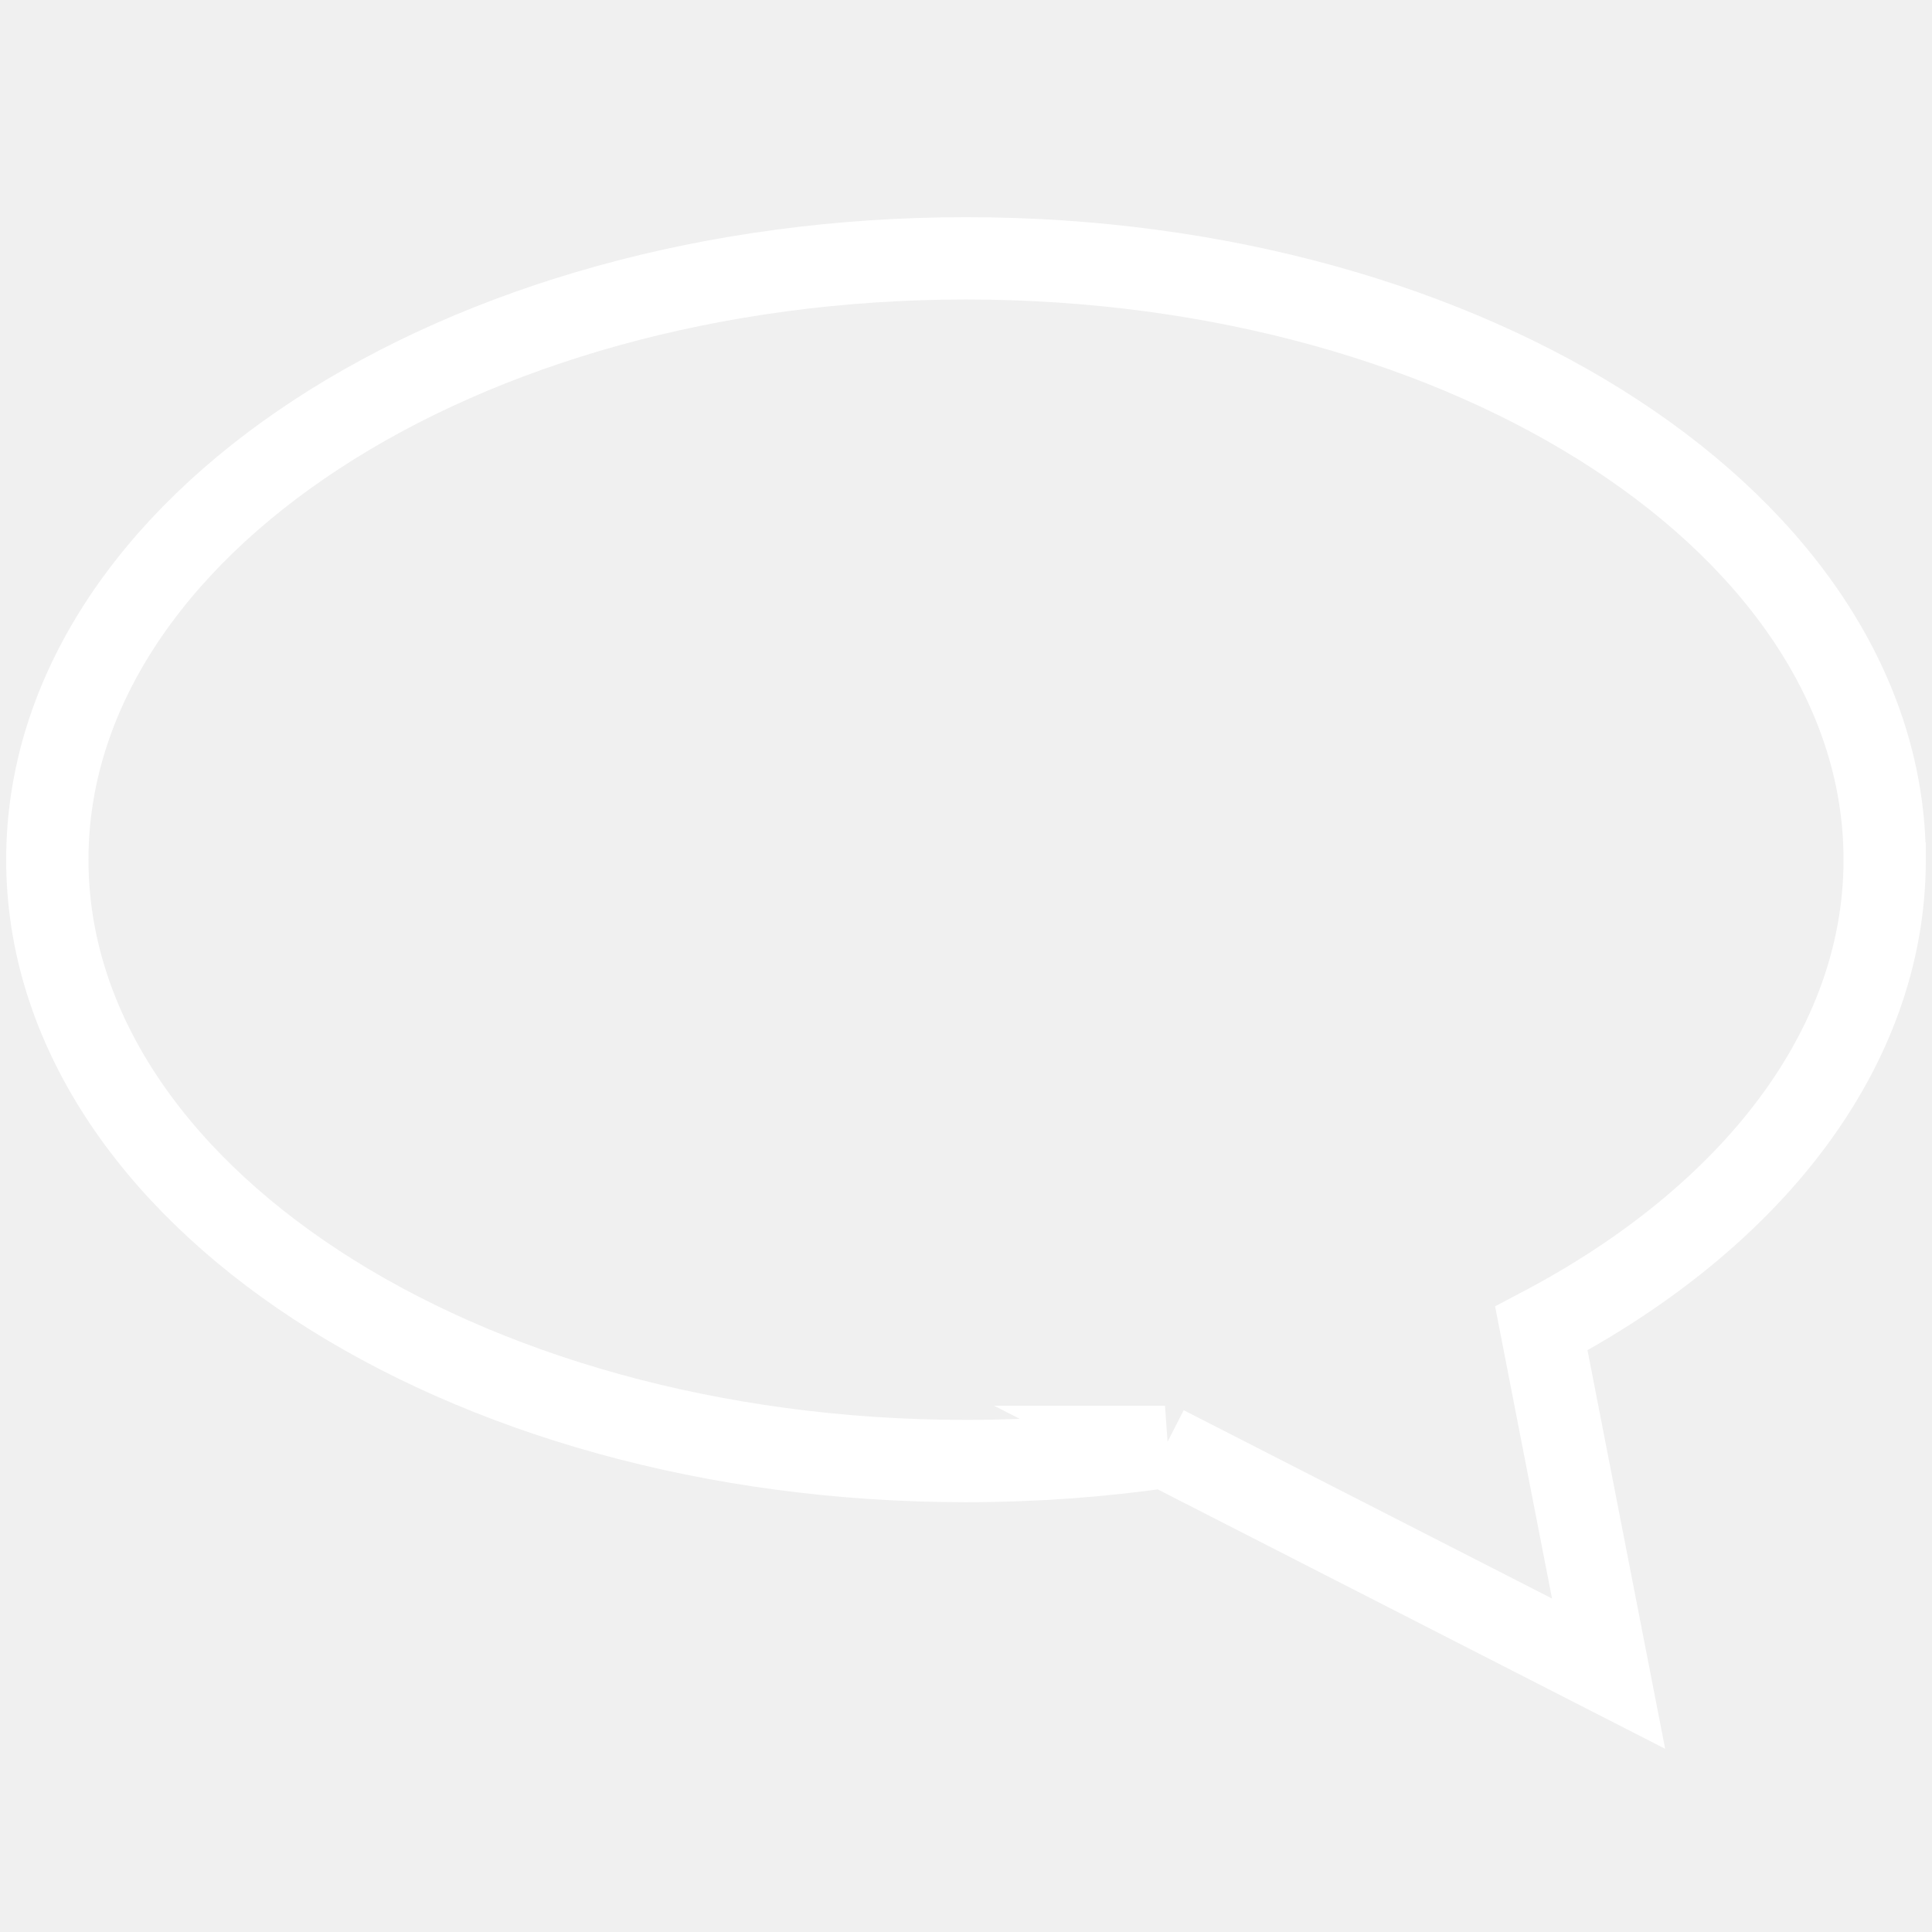
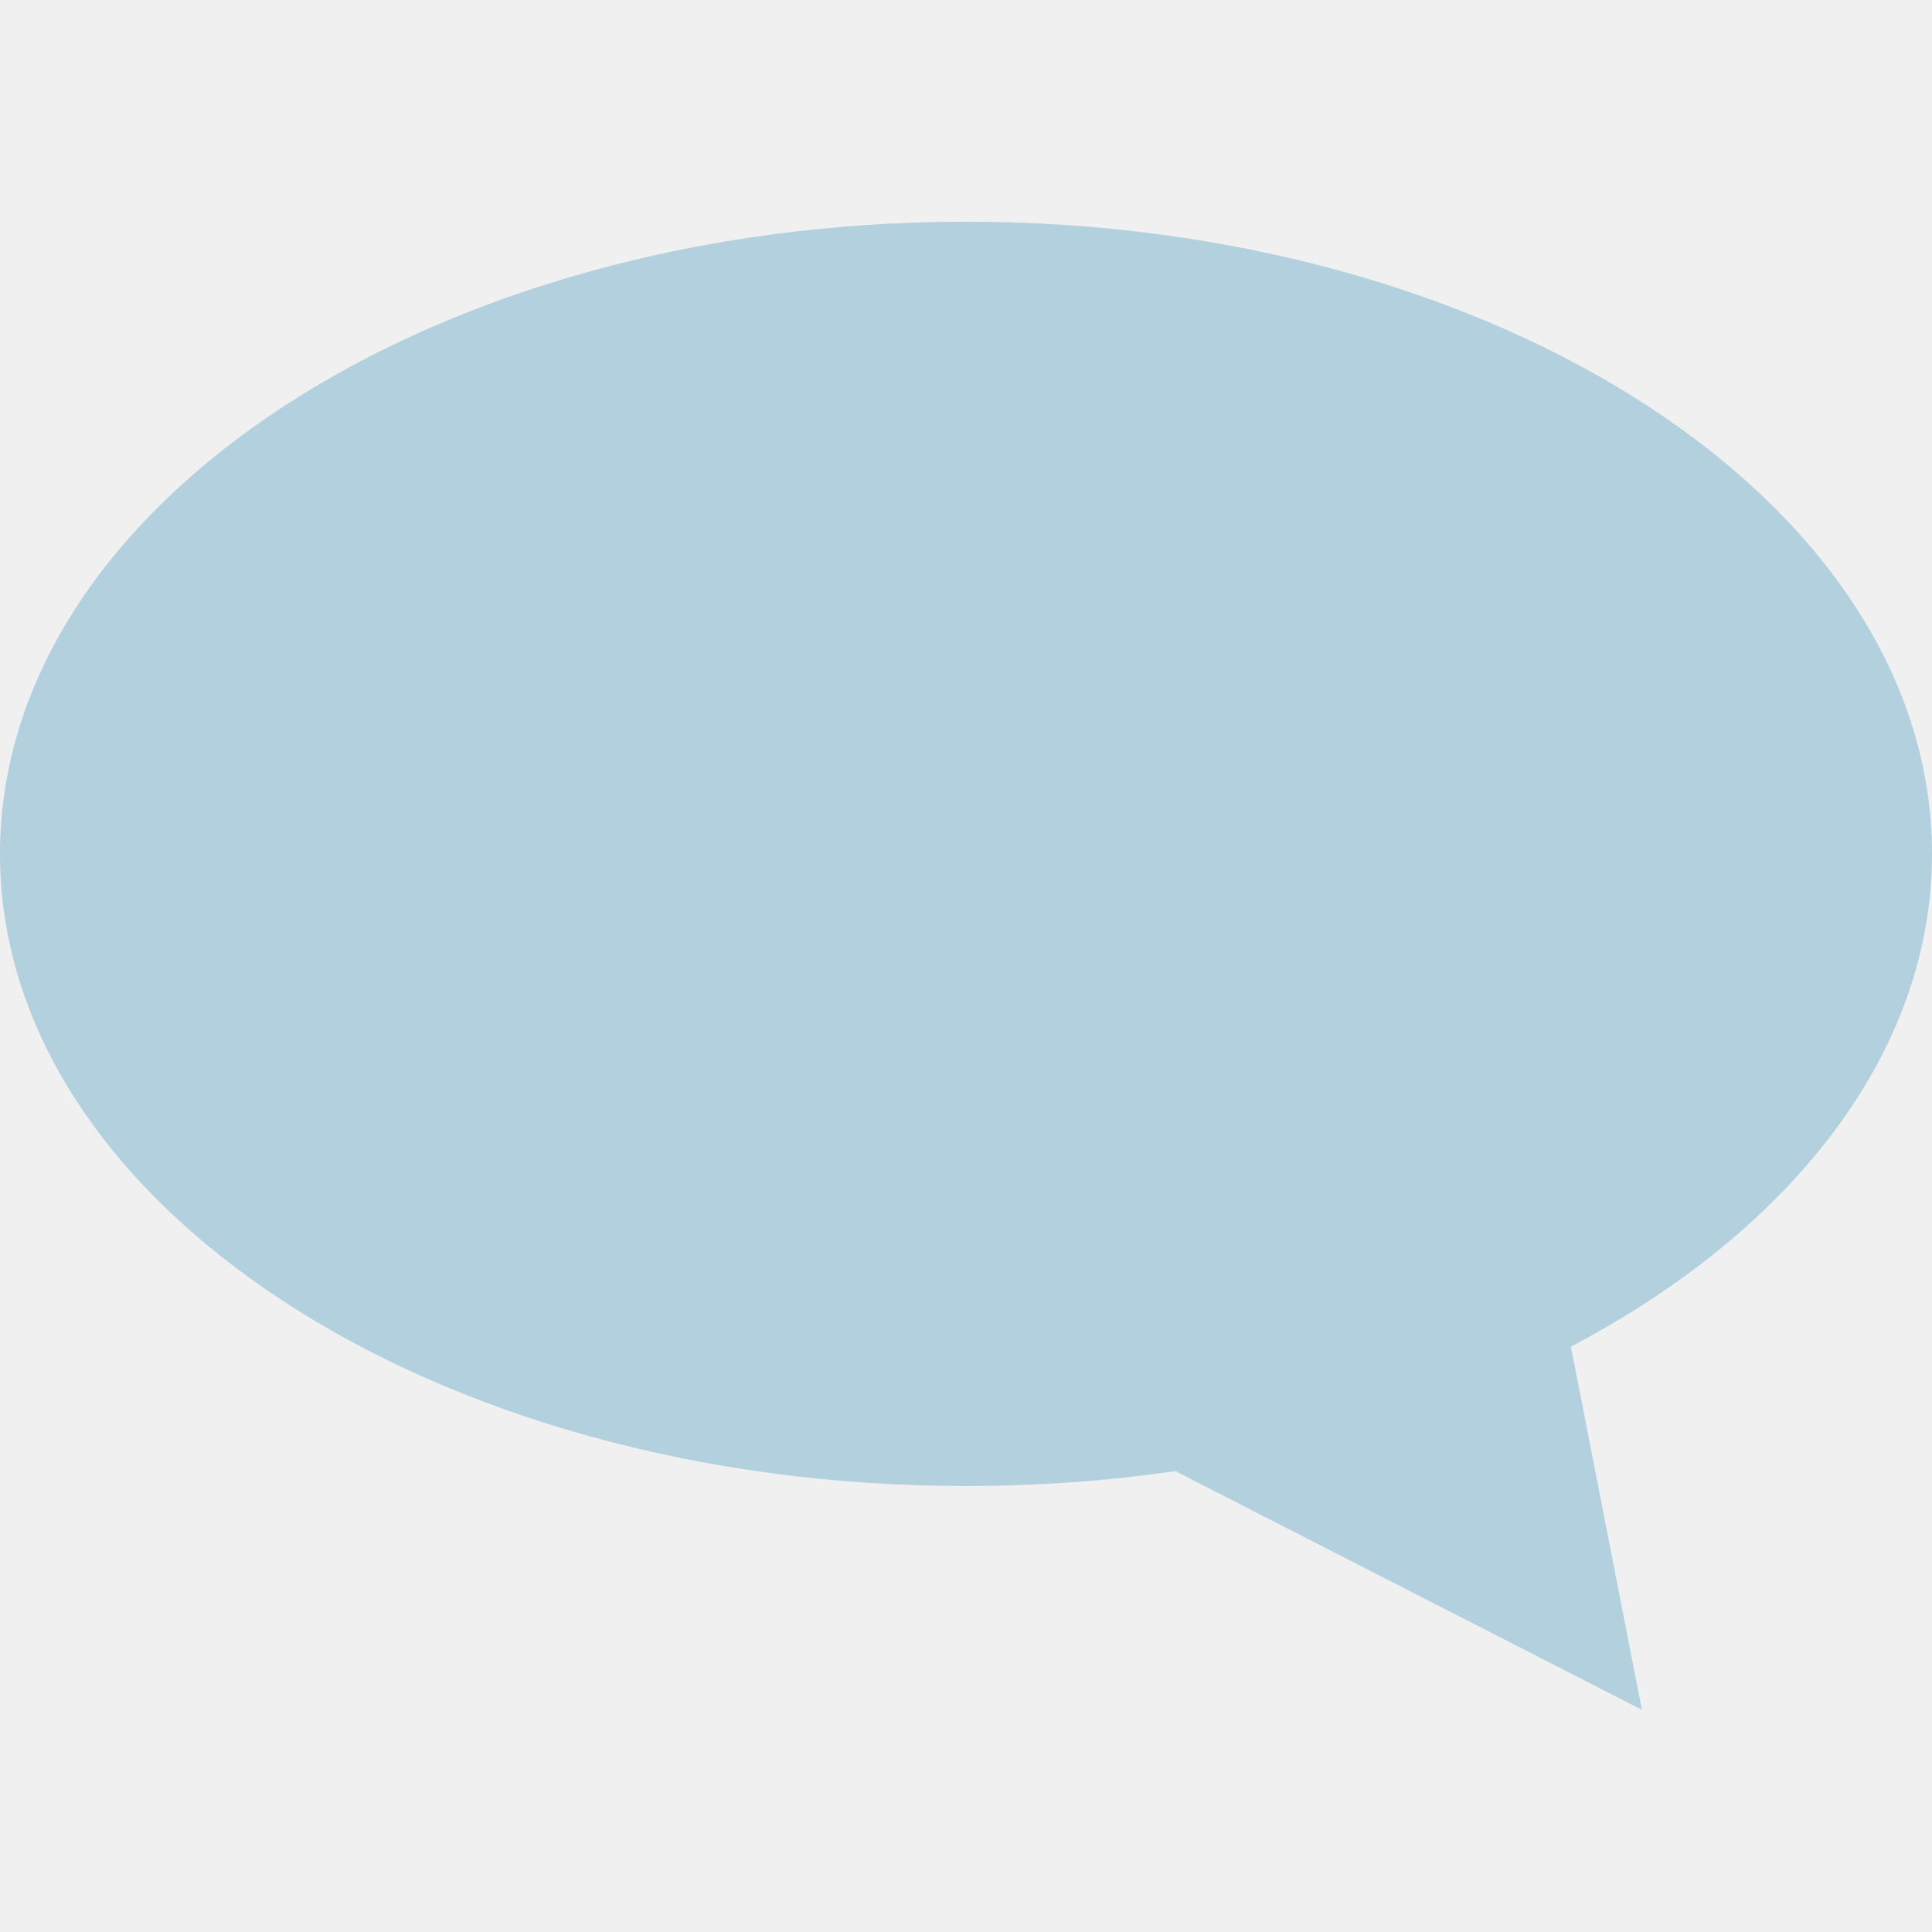
- <svg xmlns="http://www.w3.org/2000/svg" width="375.57" height="375.57" viewBox="0 0 375.57 375.57">
-   <path fill="none" stroke="#FFF" stroke-width="16" stroke-miterlimit="10" d="M366.37 167.12c0-64.565-79.956-116.9-178.586-116.9C89.154 50.22 9.2 102.557 9.2 167.12c0 64.56 79.954 116.9 178.584 116.9 13.283 0 26.224-.962 38.683-2.76h-.006l86.24 44.09-13.074-67.103c40.693-21.42 66.744-54.28 66.744-91.126z" />
+ <svg xmlns="http://www.w3.org/2000/svg" version="1.1" id="Layer_1" x="0px" y="0px" viewBox="-117 209.4 375.6 375.6" style="enable-background:new -117 209.4 375.6 375.6;" xml:space="preserve">
+   <style type="text/css">
+ 	.st0{fill:url(#SVGID_1_);}
+ </style>
+   <radialGradient id="SVGID_1_" cx="222.185" cy="-532.225" r="197.744" fx="72.264" fy="-634.379" gradientTransform="matrix(1 0 0 -1 -168 -180.06)" gradientUnits="userSpaceOnUse">
+     <stop offset="0" style="stop-color:#C6E1E7" />
+     <stop offset="0" style="stop-color:#B2D0DE" />
+   </radialGradient>
+   <path class="st0" d="M258.6,375.4c0-67.9-84.1-122.9-187.8-122.9S-117,307.5-117,375.4s84.1,122.9,187.8,122.9c14,0,27.6-1,40.7-2.9  l0,0l90.7,46.4l-13.8-70.6C231.2,448.7,258.6,414.1,258.6,375.4L258.6,375.4z" />
</svg>
